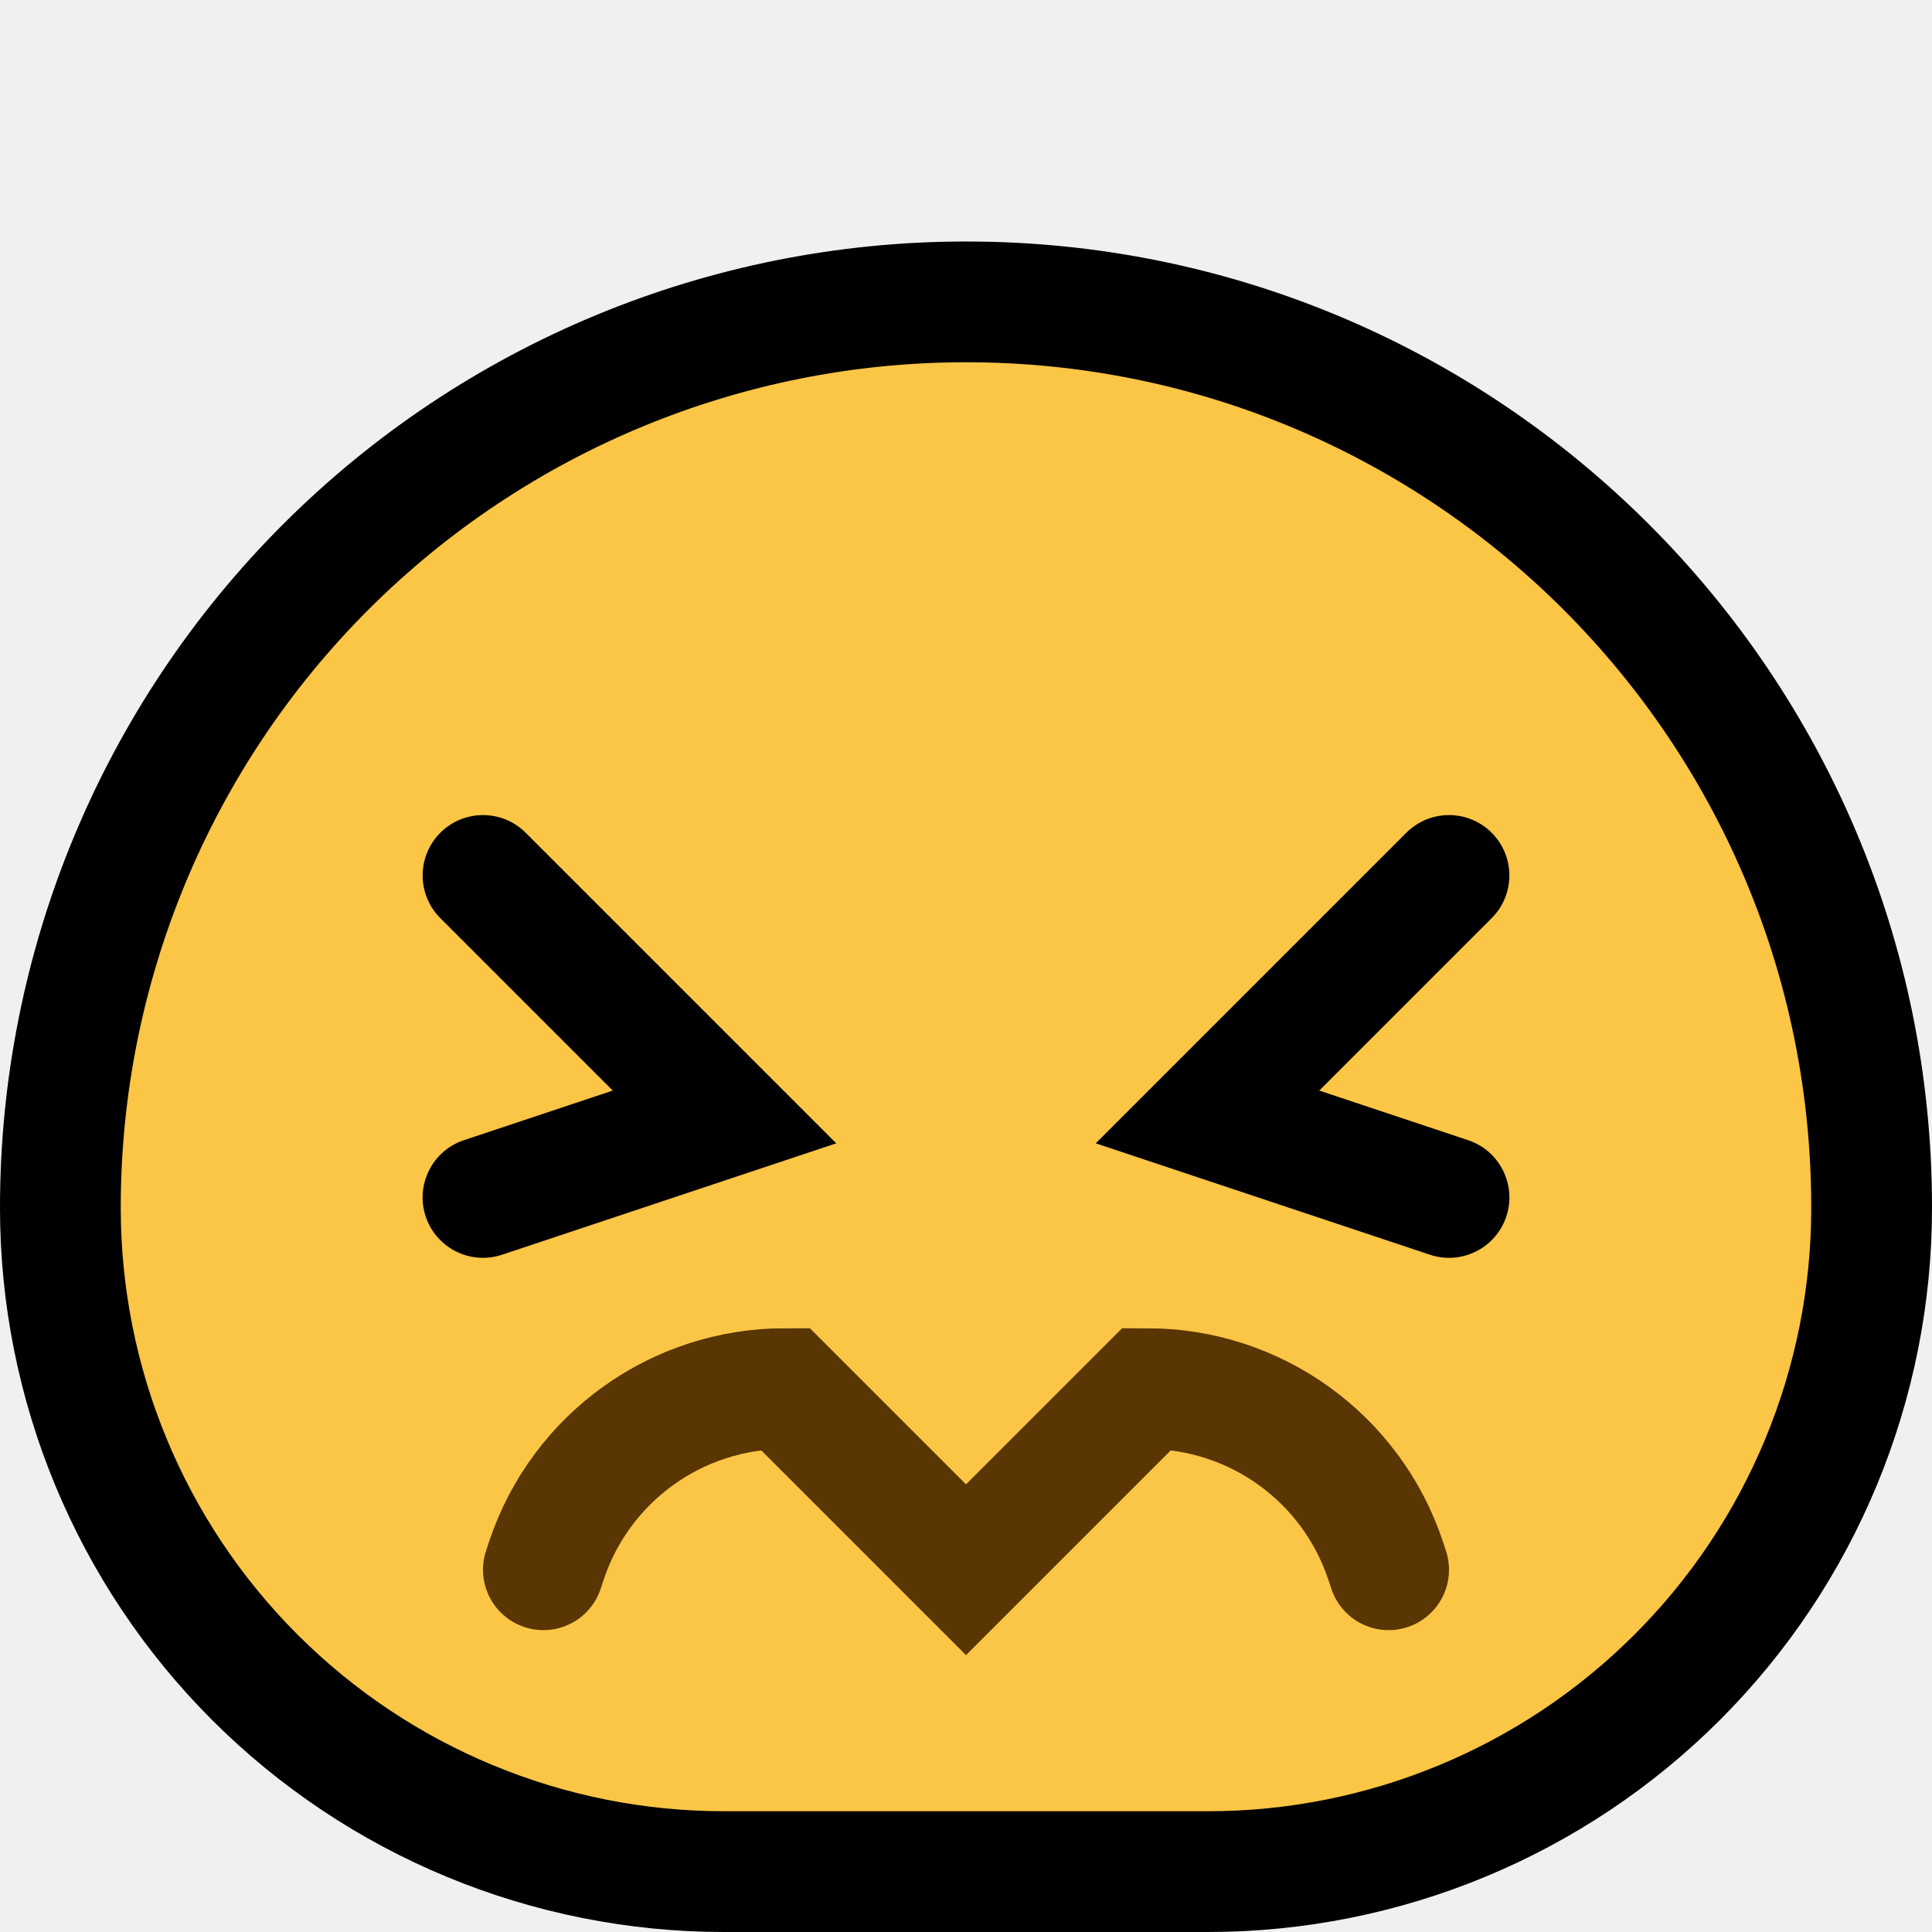
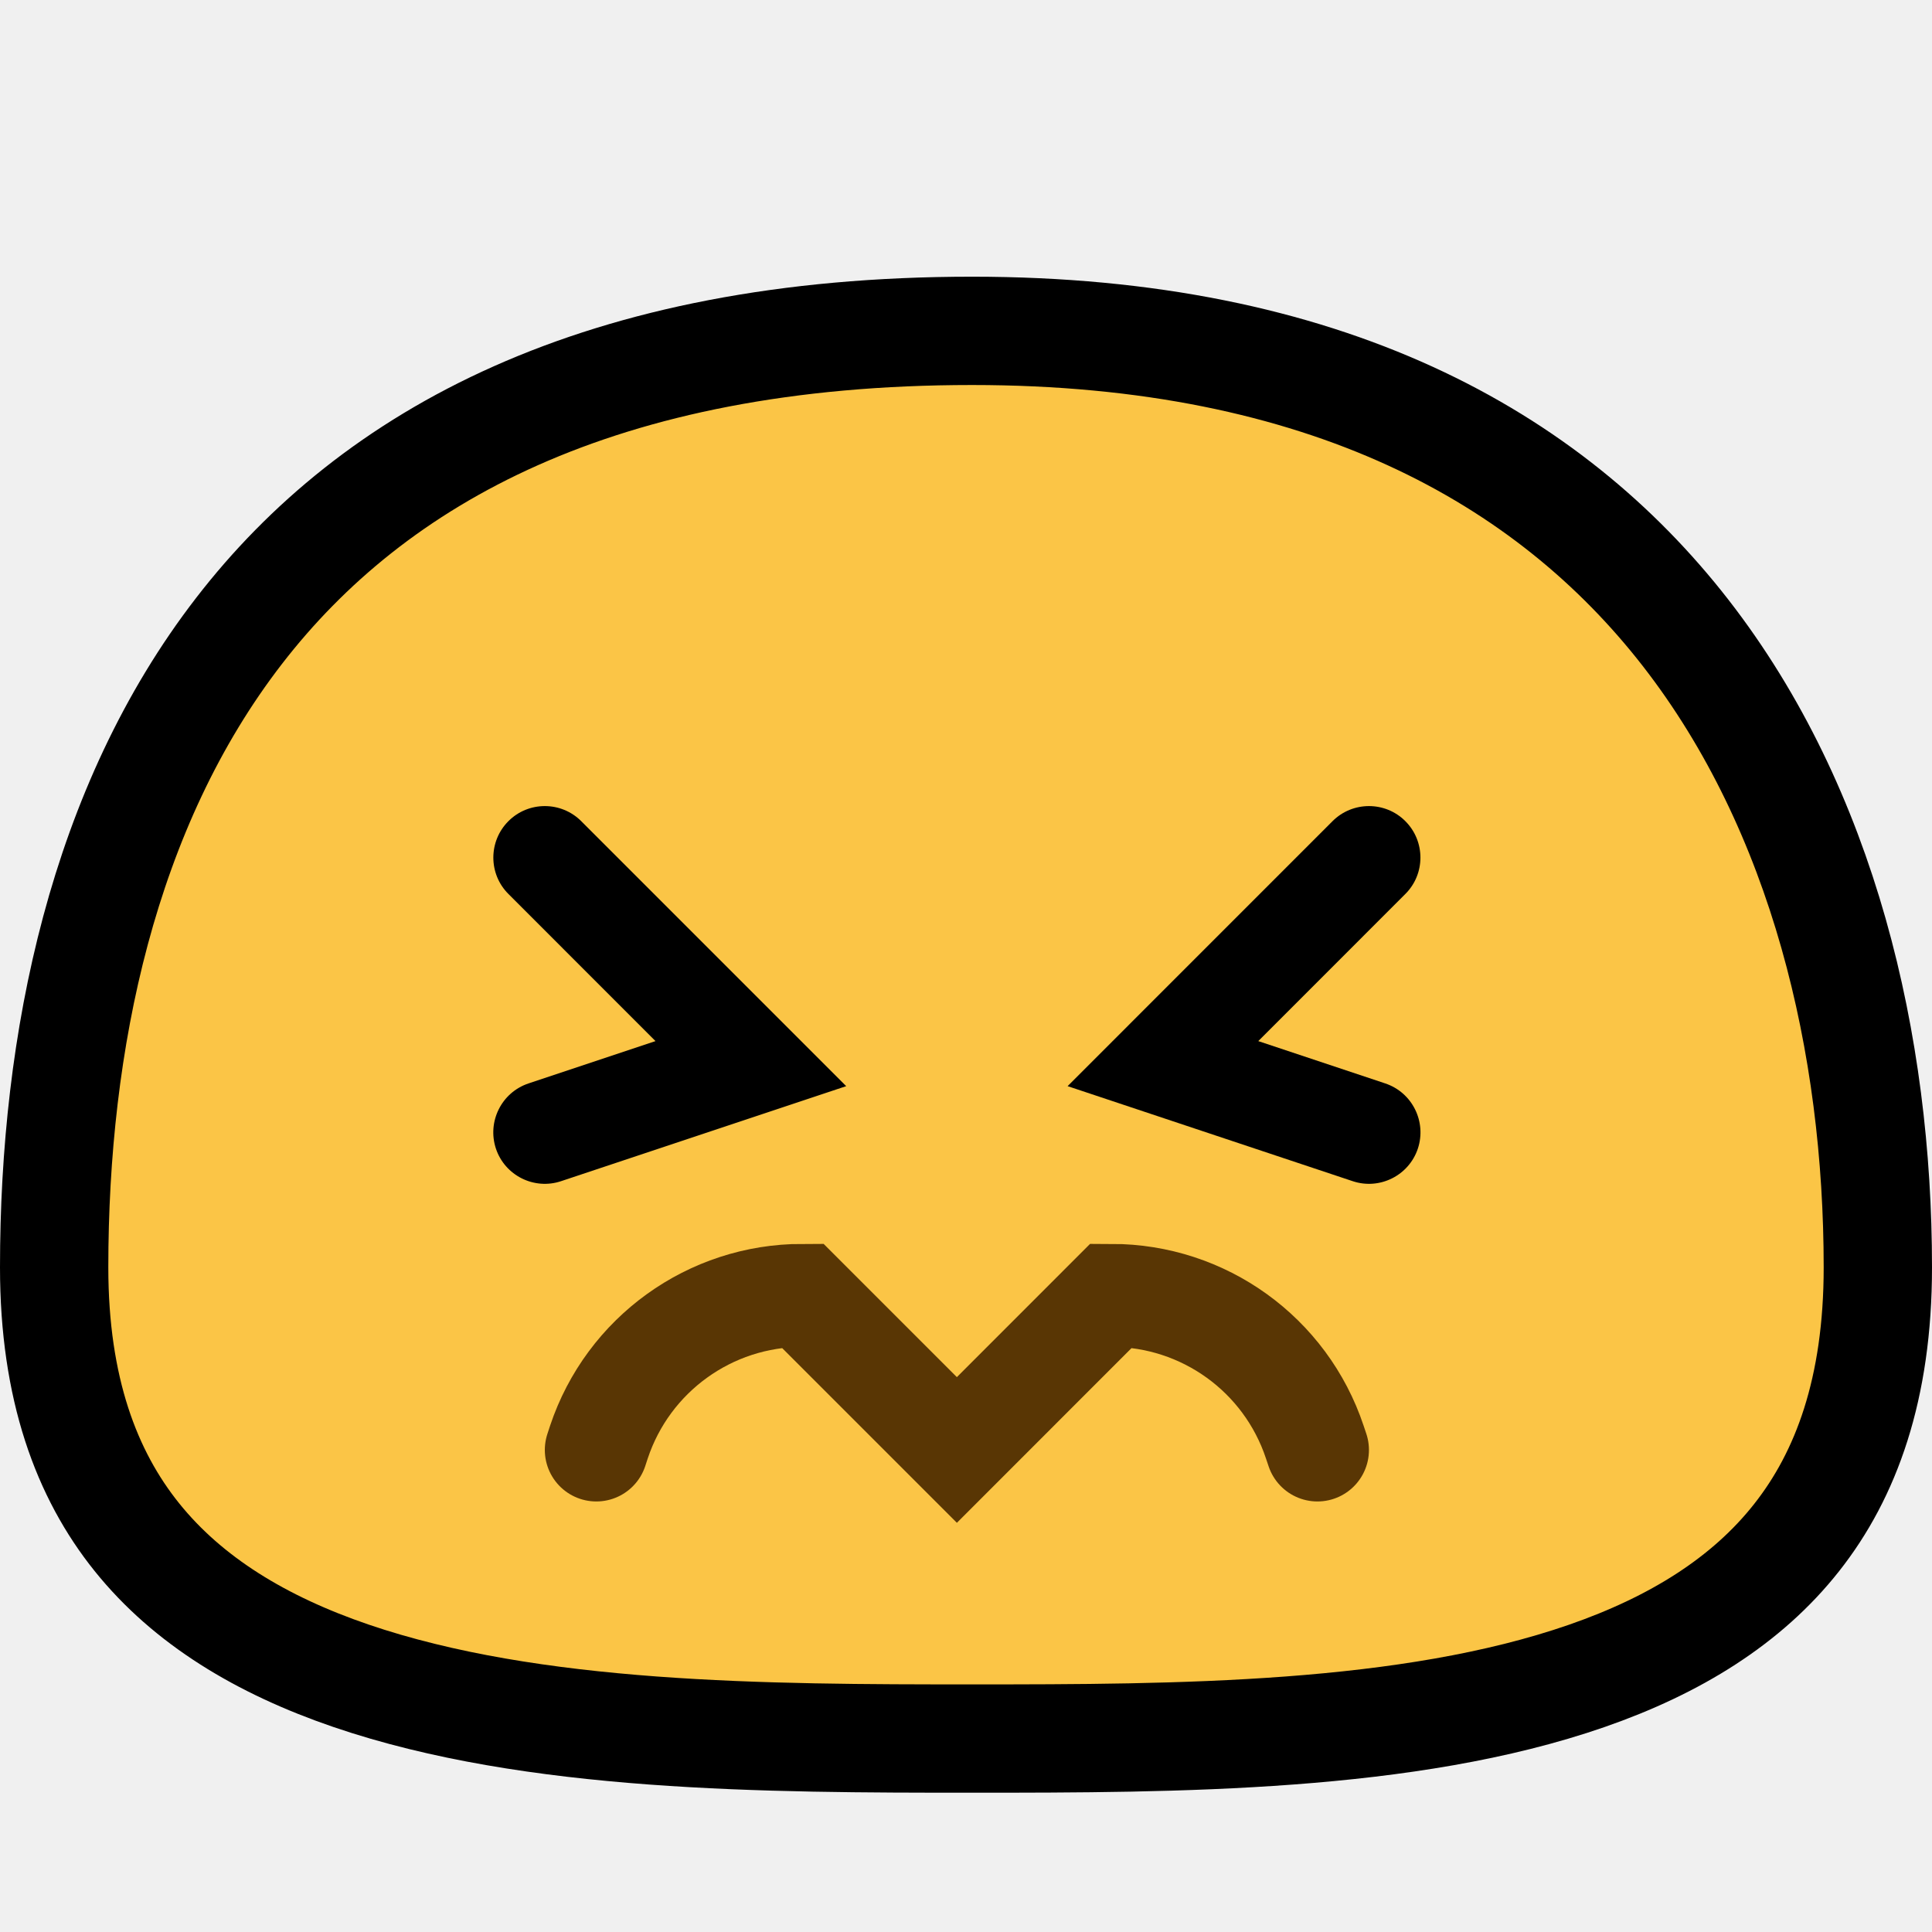
- <svg xmlns="http://www.w3.org/2000/svg" width="100%" height="100%" viewBox="0 0 32 32" version="1.1" xml:space="preserve" style="fill-rule:evenodd;clip-rule:evenodd;stroke-linecap:round;stroke-miterlimit:1.5;">
-   <rect id="confounded" x="0" y="0" width="32" height="32" style="fill:none;" />
-   <clipPath id="_clip1">
-     <rect x="0" y="0" width="32" height="32" />
-   </clipPath>
-   <g clip-path="url(#_clip1)">
-     <g id="outline">
-       <path d="M16,4c8.837,0 16,7.163 16,16l0,0.008c0,3.18 -1.263,6.231 -3.512,8.48c-2.249,2.249 -5.3,3.512 -8.48,3.512c-2.605,0 -5.411,0 -8.016,0c-3.18,0 -6.231,-1.263 -8.48,-3.512c-2.249,-2.249 -3.512,-5.3 -3.512,-8.48c0,-0.003 0,-0.007 0,-0.01c0,-4.243 1.685,-8.312 4.686,-11.312c3,-3 7.069,-4.686 11.312,-4.686l0.002,0Z" />
-     </g>
-     <g id="emoji">
-       <path d="M30,20c0,-7.732 -6.268,-14 -14,-14l-0.002,0c-3.713,0 -7.273,1.475 -9.898,4.1c-2.625,2.625 -4.1,6.186 -4.1,9.898c0,0.003 0,0.007 0,0.01c0,2.65 1.053,5.192 2.927,7.065c1.873,1.874 4.415,2.927 7.065,2.927l8.016,0c2.65,0 5.192,-1.053 7.065,-2.927c1.874,-1.873 2.927,-4.415 2.927,-7.065l0,-0.008Z" style="fill:#fbc546;" />
-       <path d="M10.149,18.063l-2.856,-2.856c-0.39,-0.39 -0.39,-1.024 0,-1.414c0.39,-0.39 1.024,-0.39 1.414,0l5.144,5.144l-5.535,1.845c-0.523,0.175 -1.09,-0.109 -1.265,-0.632c-0.174,-0.524 0.109,-1.091 0.633,-1.265l2.465,-0.822Zm11.702,0l2.465,0.822c0.524,0.174 0.807,0.741 0.633,1.265c-0.175,0.523 -0.742,0.807 -1.265,0.632l-5.535,-1.845l5.144,-5.144c0.39,-0.39 1.024,-0.39 1.414,0c0.39,0.39 0.39,1.024 0,1.414l-2.856,2.856Z" />
-       <path d="M9,26c0,0 0.019,-0.057 0.051,-0.154c0.567,-1.7 2.157,-2.846 3.949,-2.846c0,0 0,0 0,0l3,3l3,-3l0,0c1.792,0 3.382,1.146 3.949,2.846c0.032,0.097 0.051,0.154 0.051,0.154" style="fill:none;stroke:#593604;stroke-width:2px;" />
-     </g>
+ <svg xmlns="http://www.w3.org/2000/svg" width="32" height="32" viewBox="0 0 32 32" fill="none">
+   <g clip-path="url(#clip0)">
+     <path d="M31.103 20.992C31.103 23.002 30.578 24.428 29.758 25.467C28.931 26.517 27.742 27.251 26.282 27.758C23.321 28.786 19.51 28.796 16.1 28.796C12.691 28.796 8.827 28.786 5.813 27.756C4.326 27.248 3.112 26.512 2.267 25.46C1.432 24.421 0.897 22.997 0.897 20.992C0.897 17.248 1.702 13.371 3.96 10.449C6.185 7.568 9.924 5.48 16.1 5.48C21.959 5.48 25.657 7.576 27.917 10.48C30.206 13.423 31.103 17.307 31.103 20.992Z" fill="#FBC546" stroke="black" stroke-width="1.794" />
+     <path d="M9.877 24.016C9.877 24.016 9.893 23.967 9.92 23.885C10.404 22.434 11.761 21.456 13.289 21.456L15.849 24.016L18.408 21.456C19.937 21.456 21.294 22.434 21.777 23.885C21.805 23.967 21.821 24.016 21.821 24.016" stroke="#593604" stroke-width="1.706" stroke-miterlimit="1.5" stroke-linecap="round" />
+     <path fill-rule="evenodd" clip-rule="evenodd" d="M10.857 17.244L8.421 14.807C8.088 14.475 8.088 13.934 8.421 13.601C8.753 13.268 9.294 13.268 9.627 13.601L14.016 17.99L9.293 19.564C8.847 19.713 8.363 19.471 8.214 19.025C8.066 18.578 8.307 18.094 8.754 17.945L10.857 17.244V17.244ZM20.841 17.244L22.944 17.945C23.391 18.094 23.632 18.578 23.484 19.025C23.335 19.471 22.851 19.713 22.405 19.564L17.683 17.99L22.071 13.601C22.404 13.268 22.945 13.268 23.277 13.601C23.61 13.934 23.61 14.475 23.277 14.807L20.841 17.244V17.244Z" fill="black" />
  </g>
+   <defs>
+     <clipPath id="clip0">
+       <rect width="32" height="32" fill="white" />
+     </clipPath>
+   </defs>
</svg>
